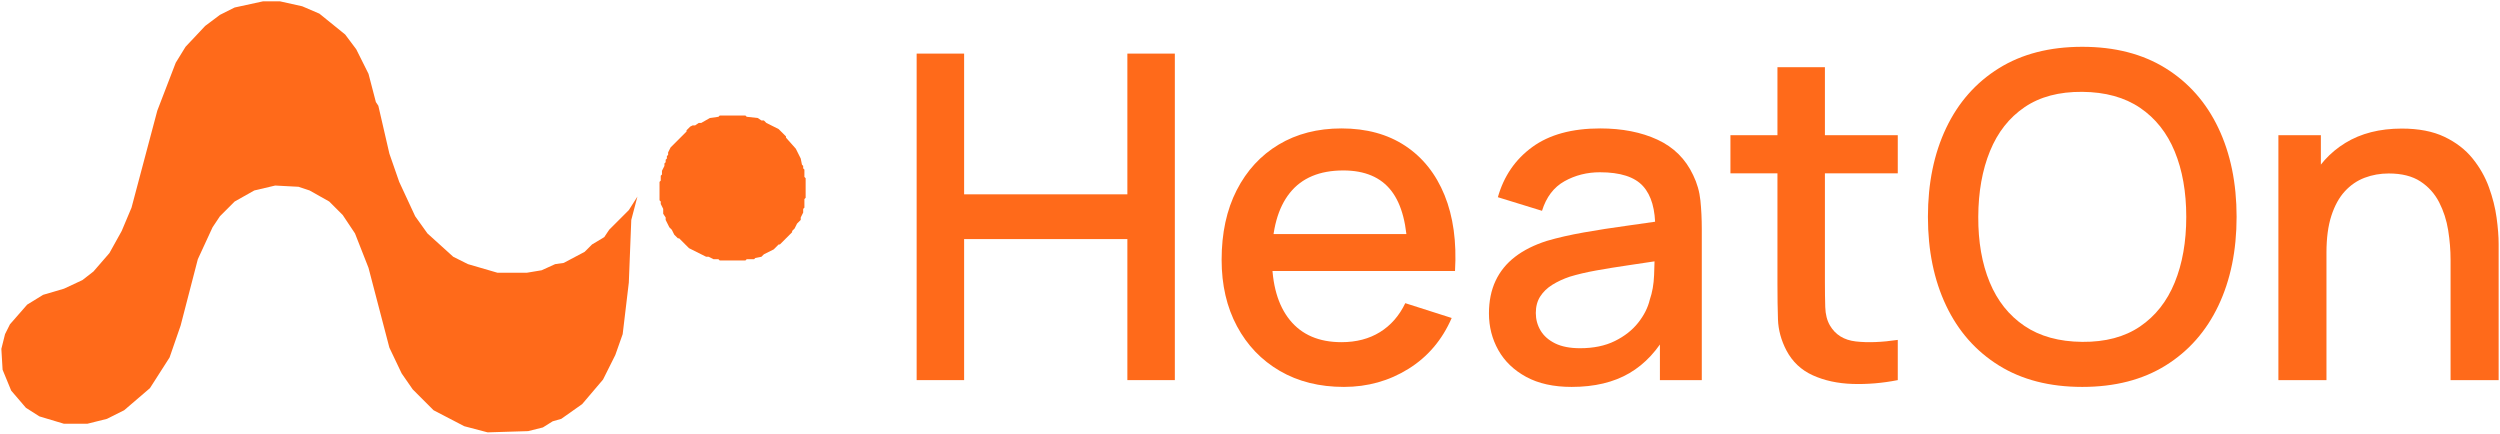
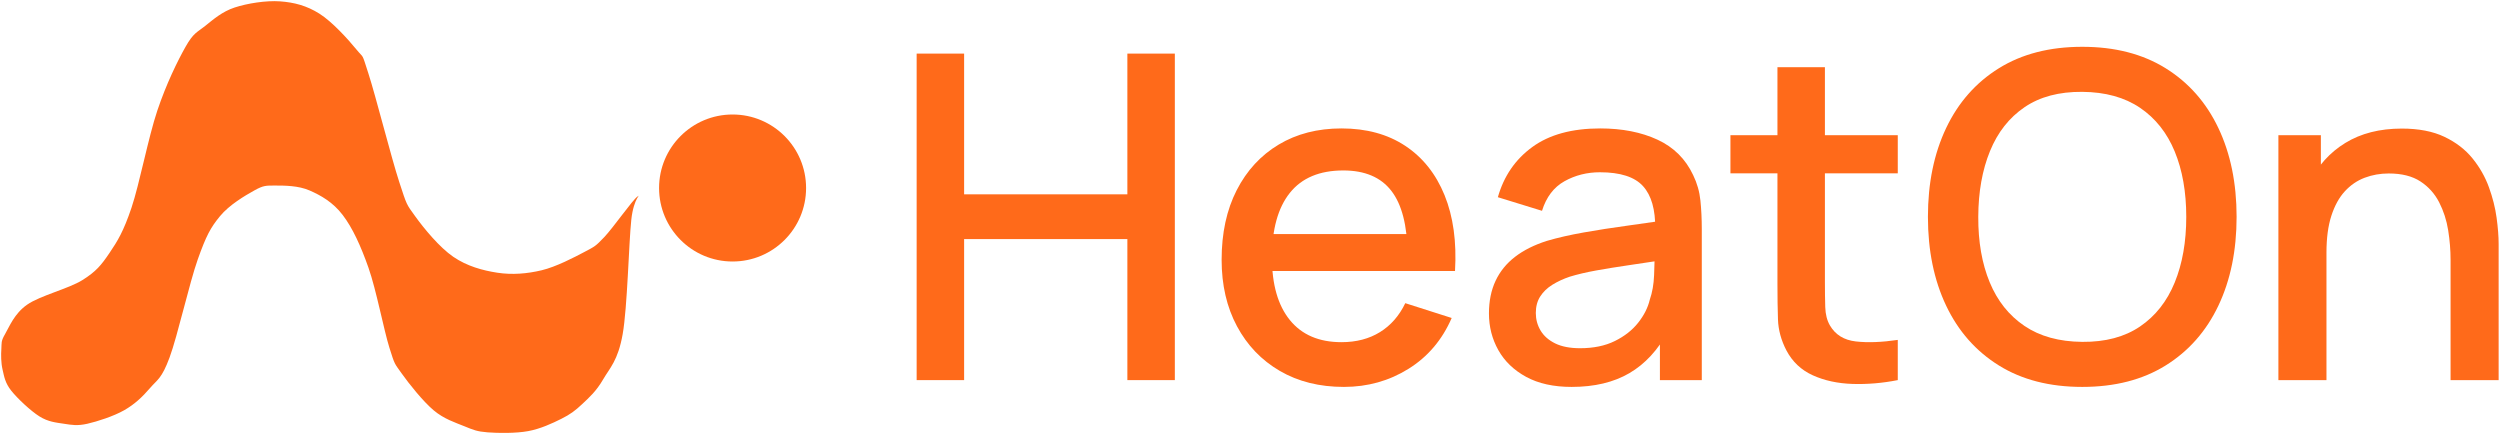
<svg xmlns="http://www.w3.org/2000/svg" width="11025.68" height="1912.8" viewBox="0 0 11025.68 1912.8" role="img" aria-label="HeatOn logo orange">
  <g transform="translate(6 6) scale(5.4154) translate(-166 -174)">
-     <path d="M 166.00,457.00 L 167.00,474.00 L 174.00,491.00 L 186.00,505.00 L 197.00,512.00 L 217.00,518.00 L 236.00,518.00 L 252.00,514.00 L 266.00,507.00 L 287.00,489.00 L 303.00,464.00 L 312.00,438.00 L 326.00,384.00 L 338.00,358.00 L 344.00,349.00 L 356.00,337.00 L 372.00,328.00 L 389.00,324.00 L 408.00,325.00 L 417.00,328.00 L 433.00,337.00 L 444.00,348.00 L 454.00,363.00 L 465.00,391.00 L 482.00,456.00 L 492.00,477.00 L 501.00,490.00 L 518.00,507.00 L 543.00,520.00 L 562.00,525.00 L 595.00,524.00 L 607.00,521.00 L 615.00,516.00 L 622.00,514.00 L 639.00,502.00 L 656.00,482.00 L 666.00,462.00 L 672.00,445.00 L 677.00,403.00 L 679.00,352.00 L 684.00,333.00 L 677.00,344.00 L 661.00,360.00 L 657.00,366.00 L 647.00,372.00 L 641.00,378.00 L 624.00,387.00 L 617.00,388.00 L 606.00,393.00 L 594.00,395.00 L 570.00,395.00 L 546.00,388.00 L 534.00,382.00 L 513.00,363.00 L 503.00,349.00 L 490.00,321.00 L 482.00,298.00 L 473.00,259.00 L 471.00,256.00 L 465.00,233.00 L 455.00,213.00 L 446.00,201.00 L 425.00,184.00 L 411.00,178.00 L 393.00,174.00 L 379.00,174.00 L 356.00,179.00 L 344.00,185.00 L 332.00,194.00 L 316.00,211.00 L 308.00,224.00 L 293.00,263.00 L 272.00,342.00 L 264.00,361.00 L 254.00,379.00 L 241.00,394.00 L 232.00,401.00 L 217.00,408.00 L 200.00,413.00 L 187.00,421.00 L 173.00,437.00 L 169.00,445.00 Z " fill="#FF6A1A" fill-rule="evenodd" />
-     <path d="M 743.00,269.00 L 736.00,273.00 L 734.00,273.00 L 731.00,275.00 L 729.00,275.00 L 727.00,276.00 L 724.00,279.00 L 724.00,280.00 L 711.00,293.00 L 709.00,297.00 L 709.00,299.00 L 708.00,300.00 L 708.00,302.00 L 707.00,303.00 L 707.00,305.00 L 706.00,306.00 L 706.00,308.00 L 704.00,312.00 L 704.00,315.00 L 703.00,316.00 L 703.00,320.00 L 702.00,321.00 L 702.00,336.00 L 703.00,337.00 L 703.00,339.00 L 705.00,343.00 L 705.00,347.00 L 707.00,350.00 L 707.00,352.00 L 710.00,358.00 L 712.00,360.00 L 714.00,364.00 L 717.00,367.00 L 718.00,367.00 L 726.00,375.00 L 740.00,382.00 L 742.00,382.00 L 746.00,384.00 L 750.00,384.00 L 751.00,385.00 L 772.00,385.00 L 773.00,384.00 L 779.00,384.00 L 780.00,383.00 L 785.00,382.00 L 787.00,380.00 L 795.00,376.00 L 799.00,372.00 L 800.00,372.00 L 810.00,362.00 L 810.00,361.00 L 812.00,359.00 L 814.00,355.00 L 817.00,352.00 L 817.00,350.00 L 819.00,346.00 L 819.00,343.00 L 820.00,342.00 L 820.00,335.00 L 821.00,334.00 L 821.00,318.00 L 820.00,317.00 L 820.00,311.00 L 819.00,310.00 L 819.00,308.00 L 818.00,307.00 L 817.00,302.00 L 813.00,294.00 L 805.00,285.00 L 805.00,284.00 L 799.00,278.00 L 789.00,273.00 L 787.00,271.00 L 785.00,271.00 L 782.00,269.00 L 773.00,268.00 L 772.00,267.00 L 751.00,267.00 L 750.00,268.00 Z " fill="#FF6A1A" fill-rule="evenodd" />
+     <path d="M 166,457 C 165.667,461.833 165.667,468.333 167,474 C 168.333,479.667 169,484.667 174,491 C 179,497.333 189.833,507.5 197,512 C 204.167,516.5 210.5,517 217,518 C 223.5,519 227.833,519.833 236,518 C 244.167,516.167 257.5,511.833 266,507 C 274.5,502.167 280.833,496.167 287,489 C 293.167,481.833 296.5,481.5 303,464 C 309.5,446.5 319.167,403.167 326,384 C 332.833,364.833 336.333,358.333 344,349 C 351.667,339.667 364.5,332.167 372,328 C 379.5,323.833 381.5,324 389,324 C 396.5,324 407.833,324 417,328 C 426.167,332 436,337.5 444,348 C 452,358.5 458.667,373 465,391 C 471.333,409 477.5,441.667 482,456 C 486.5,470.333 486,468.5 492,477 C 498,485.5 509.5,499.833 518,507 C 526.5,514.167 535.667,517 543,520 C 550.333,523 553.333,524.333 562,525 C 570.667,525.667 585,525.833 595,524 C 605,522.167 614.667,517.667 622,514 C 629.333,510.333 633.333,507.333 639,502 C 644.667,496.667 650.5,491.5 656,482 C 661.5,472.5 668.167,466.667 672,445 C 675.833,423.333 677,370.667 679,352 C 681,333.333 687.667,330.667 684,333 C 680.333,335.333 664.167,358.5 657,366 C 649.833,373.5 649.5,373.5 641,378 C 632.5,382.5 617.833,390.167 606,393 C 594.167,395.833 582,396.833 570,395 C 558,393.167 545.167,389.667 534,382 C 522.833,374.333 510.333,359.167 503,349 C 495.667,338.833 496.333,340.333 490,321 C 483.667,301.667 470.833,251 465,233 C 459.167,215 461.667,221.167 455,213 C 448.333,204.833 435.333,190.5 425,184 C 414.667,177.5 404.5,174.833 393,174 C 381.5,173.167 366.167,175.667 356,179 C 345.833,182.333 338.667,188.667 332,194 C 325.333,199.333 322.5,199.5 316,211 C 309.5,222.5 300.333,241.167 293,263 C 285.667,284.833 278.5,322.667 272,342 C 265.5,361.333 260.667,369.167 254,379 C 247.333,388.833 243.167,394 232,401 C 220.833,408 197.5,413.667 187,421 C 176.5,428.333 172.5,439 169,445 C 165.5,451 166.333,452.167 166,457 Z" fill="#FF6A1A" fill-rule="evenodd" />
+     <path d="M 701.64,326 A 59.86,59.86 0 1 0 821.36,326 A 59.86,59.86 0 1 0 701.64,326 Z" fill="#FF6A1A" fill-rule="evenodd" />
  </g>
  <g transform="translate(3902.677 1676.4)">
    <path d="M140.0 0V-1440H349.337V-819.335H1069.333V-1440.0H1278.67V0.0H1069.333V-621.998H349.337V0.0Z" fill="#FF6A1A" />
    <path d="M2024.335 30.0Q1862.668 30.0 1741.501 -40.667Q1620.334 -111.333 1552.667 -237.667Q1485.0 -364 1485.0 -530.666Q1485.0 -707.666 1551.5 -837.666Q1618 -967.667 1736.834 -1038.833Q1855.668 -1110.0 2013.668 -1110.0Q2178.668 -1110.0 2294.668 -1033.333Q2410.668 -956.666 2468.168 -815.666Q2525.668 -674.666 2514.335 -481.332H2304.998V-557.334Q2302.998 -744.999 2233.499 -834.831Q2164 -924.664 2021.668 -924.664Q1865.002 -924.664 1786.003 -825.831Q1707.004 -726.999 1707.004 -540.0Q1707.004 -362.335 1786.003 -264.836Q1865.002 -167.337 2013.668 -167.337Q2111.667 -167.337 2183.332 -211.67Q2254.998 -256.002 2294.998 -339.335L2499.668 -274Q2437.002 -129.334 2309.002 -49.667Q2181.001 30.0 2024.335 30.0ZM1639.003 -481.332V-644.001H2409.666V-481.332Z" fill="#FF6A1A" />
    <path d="M3028.666 30.0Q2909.333 30.0 2828 -14.333Q2746.667 -58.667 2705.333 -132.333Q2664.0 -206 2664.0 -294Q2664.0 -375.667 2693.166 -437.833Q2722.333 -500 2778.999 -543.667Q2835.665 -587.334 2919.332 -614.001Q2990.665 -635.001 3081.831 -651.167Q3172.997 -667.334 3273.331 -681.001Q3373.664 -694.668 3472.666 -709.335L3397.331 -666.667Q3398.998 -794.332 3343.498 -855.498Q3287.999 -916.663 3153.334 -916.663Q3068.002 -916.663 2997.169 -877.164Q2926.336 -837.665 2898.003 -746.666L2703.333 -806.667Q2742.667 -946 2855.167 -1028Q2967.667 -1110.0 3154.667 -1110.0Q3300 -1110.0 3407.334 -1060.334Q3514.668 -1010.667 3564.668 -904.001Q3590.668 -850.667 3596.668 -791.667Q3602.668 -732.667 3602.668 -665.333V0.0H3417.998V-246.665L3453.998 -215.331Q3386.998 -91.332 3283.332 -30.666Q3179.666 30.0 3028.666 30.0ZM3066.001 -140.669Q3155 -140.669 3219.166 -172.336Q3283.332 -204.002 3322.165 -253.168Q3360.998 -302.333 3373.331 -354.665Q3389.998 -402.665 3392.331 -462.998Q3394.665 -523.331 3394.665 -558.665L3462.665 -533.998Q3364.331 -518.998 3283.164 -507.165Q3201.998 -495.331 3136.666 -483.498Q3071.334 -471.665 3020.001 -455.998Q2977.002 -441.331 2943.335 -420.332Q2909.669 -399.332 2890.17 -368.999Q2870.67 -338.666 2870.67 -296Q2870.67 -254.001 2891.67 -218.668Q2912.67 -183.335 2955.836 -162.002Q2999.002 -140.669 3066.001 -140.669Z" fill="#FF6A1A" />
    <path d="M4467.002 0.0Q4365.335 20 4267.334 16.833Q4169.333 13.667 4092.333 -21.167Q4015.332 -56 3975.666 -131.333Q3940.999 -198.334 3938.665 -267.501Q3936.332 -336.668 3936.332 -424.669V-1380.0H4145.669V-435.336Q4145.669 -370.003 4147.169 -322.002Q4148.669 -274.002 4167.669 -241.336Q4203.669 -179.336 4282.336 -170.503Q4361.002 -161.67 4467.002 -177.336ZM3729.0 -911.997V-1080H4467.002V-911.997Z" fill="#FF6A1A" />
    <path d="M5280.668 30.0Q5065.001 30.0 4912.834 -64.667Q4760.667 -159.333 4680.334 -328.333Q4600.0 -497.333 4600.0 -720Q4600.0 -942.667 4680.334 -1111.667Q4760.667 -1280.667 4912.834 -1375.333Q5065.001 -1470.0 5280.668 -1470.0Q5496.334 -1470.0 5648.501 -1375.333Q5800.668 -1280.667 5881.002 -1111.667Q5961.335 -942.667 5961.335 -720.0Q5961.335 -497.333 5881.002 -328.333Q5800.668 -159.333 5648.501 -64.667Q5496.334 30.0 5280.668 30.0ZM5280.668 -168.67Q5433.667 -167.337 5535.499 -236.503Q5637.332 -305.669 5688.332 -430.335Q5739.331 -555.001 5739.331 -720.0Q5739.331 -884.999 5688.332 -1008.498Q5637.332 -1131.997 5535.499 -1200.997Q5433.667 -1269.996 5280.668 -1271.33Q5127.669 -1272.663 5026.169 -1203.664Q4924.67 -1134.664 4873.67 -1009.832Q4822.671 -884.999 4822.004 -720.0Q4821.337 -555.001 4872.337 -431.668Q4923.337 -308.336 5025.503 -239.17Q5127.669 -170.004 5280.668 -168.67Z" fill="#FF6A1A" />
    <path d="M6904.999 0.0V-530.665Q6904.999 -593.997 6894.499 -660.497Q6883.999 -726.996 6854.667 -784.163Q6825.334 -841.329 6771.834 -876.33Q6718.335 -911.33 6632.334 -911.33Q6576.002 -911.33 6526.17 -892.497Q6476.337 -873.664 6438.67 -832.665Q6401.004 -791.665 6379.337 -724.999Q6357.671 -658.333 6357.671 -561.999L6227.669 -610.667Q6227.669 -757.666 6282.669 -870.166Q6337.669 -982.666 6440.835 -1046Q6544.002 -1109.333 6689.67 -1109.333Q6801.67 -1109.333 6877.837 -1073Q6954.004 -1036.666 7001.504 -978.166Q7049.004 -919.665 7074.004 -850.998Q7099.003 -782.331 7108.003 -716.165Q7117.003 -649.999 7117.003 -600V0.0ZM6145.667 0.0V-1080.0H6333.003V-767.997H6357.671V0.0Z" fill="#FF6A1A" />
  </g>
</svg>
